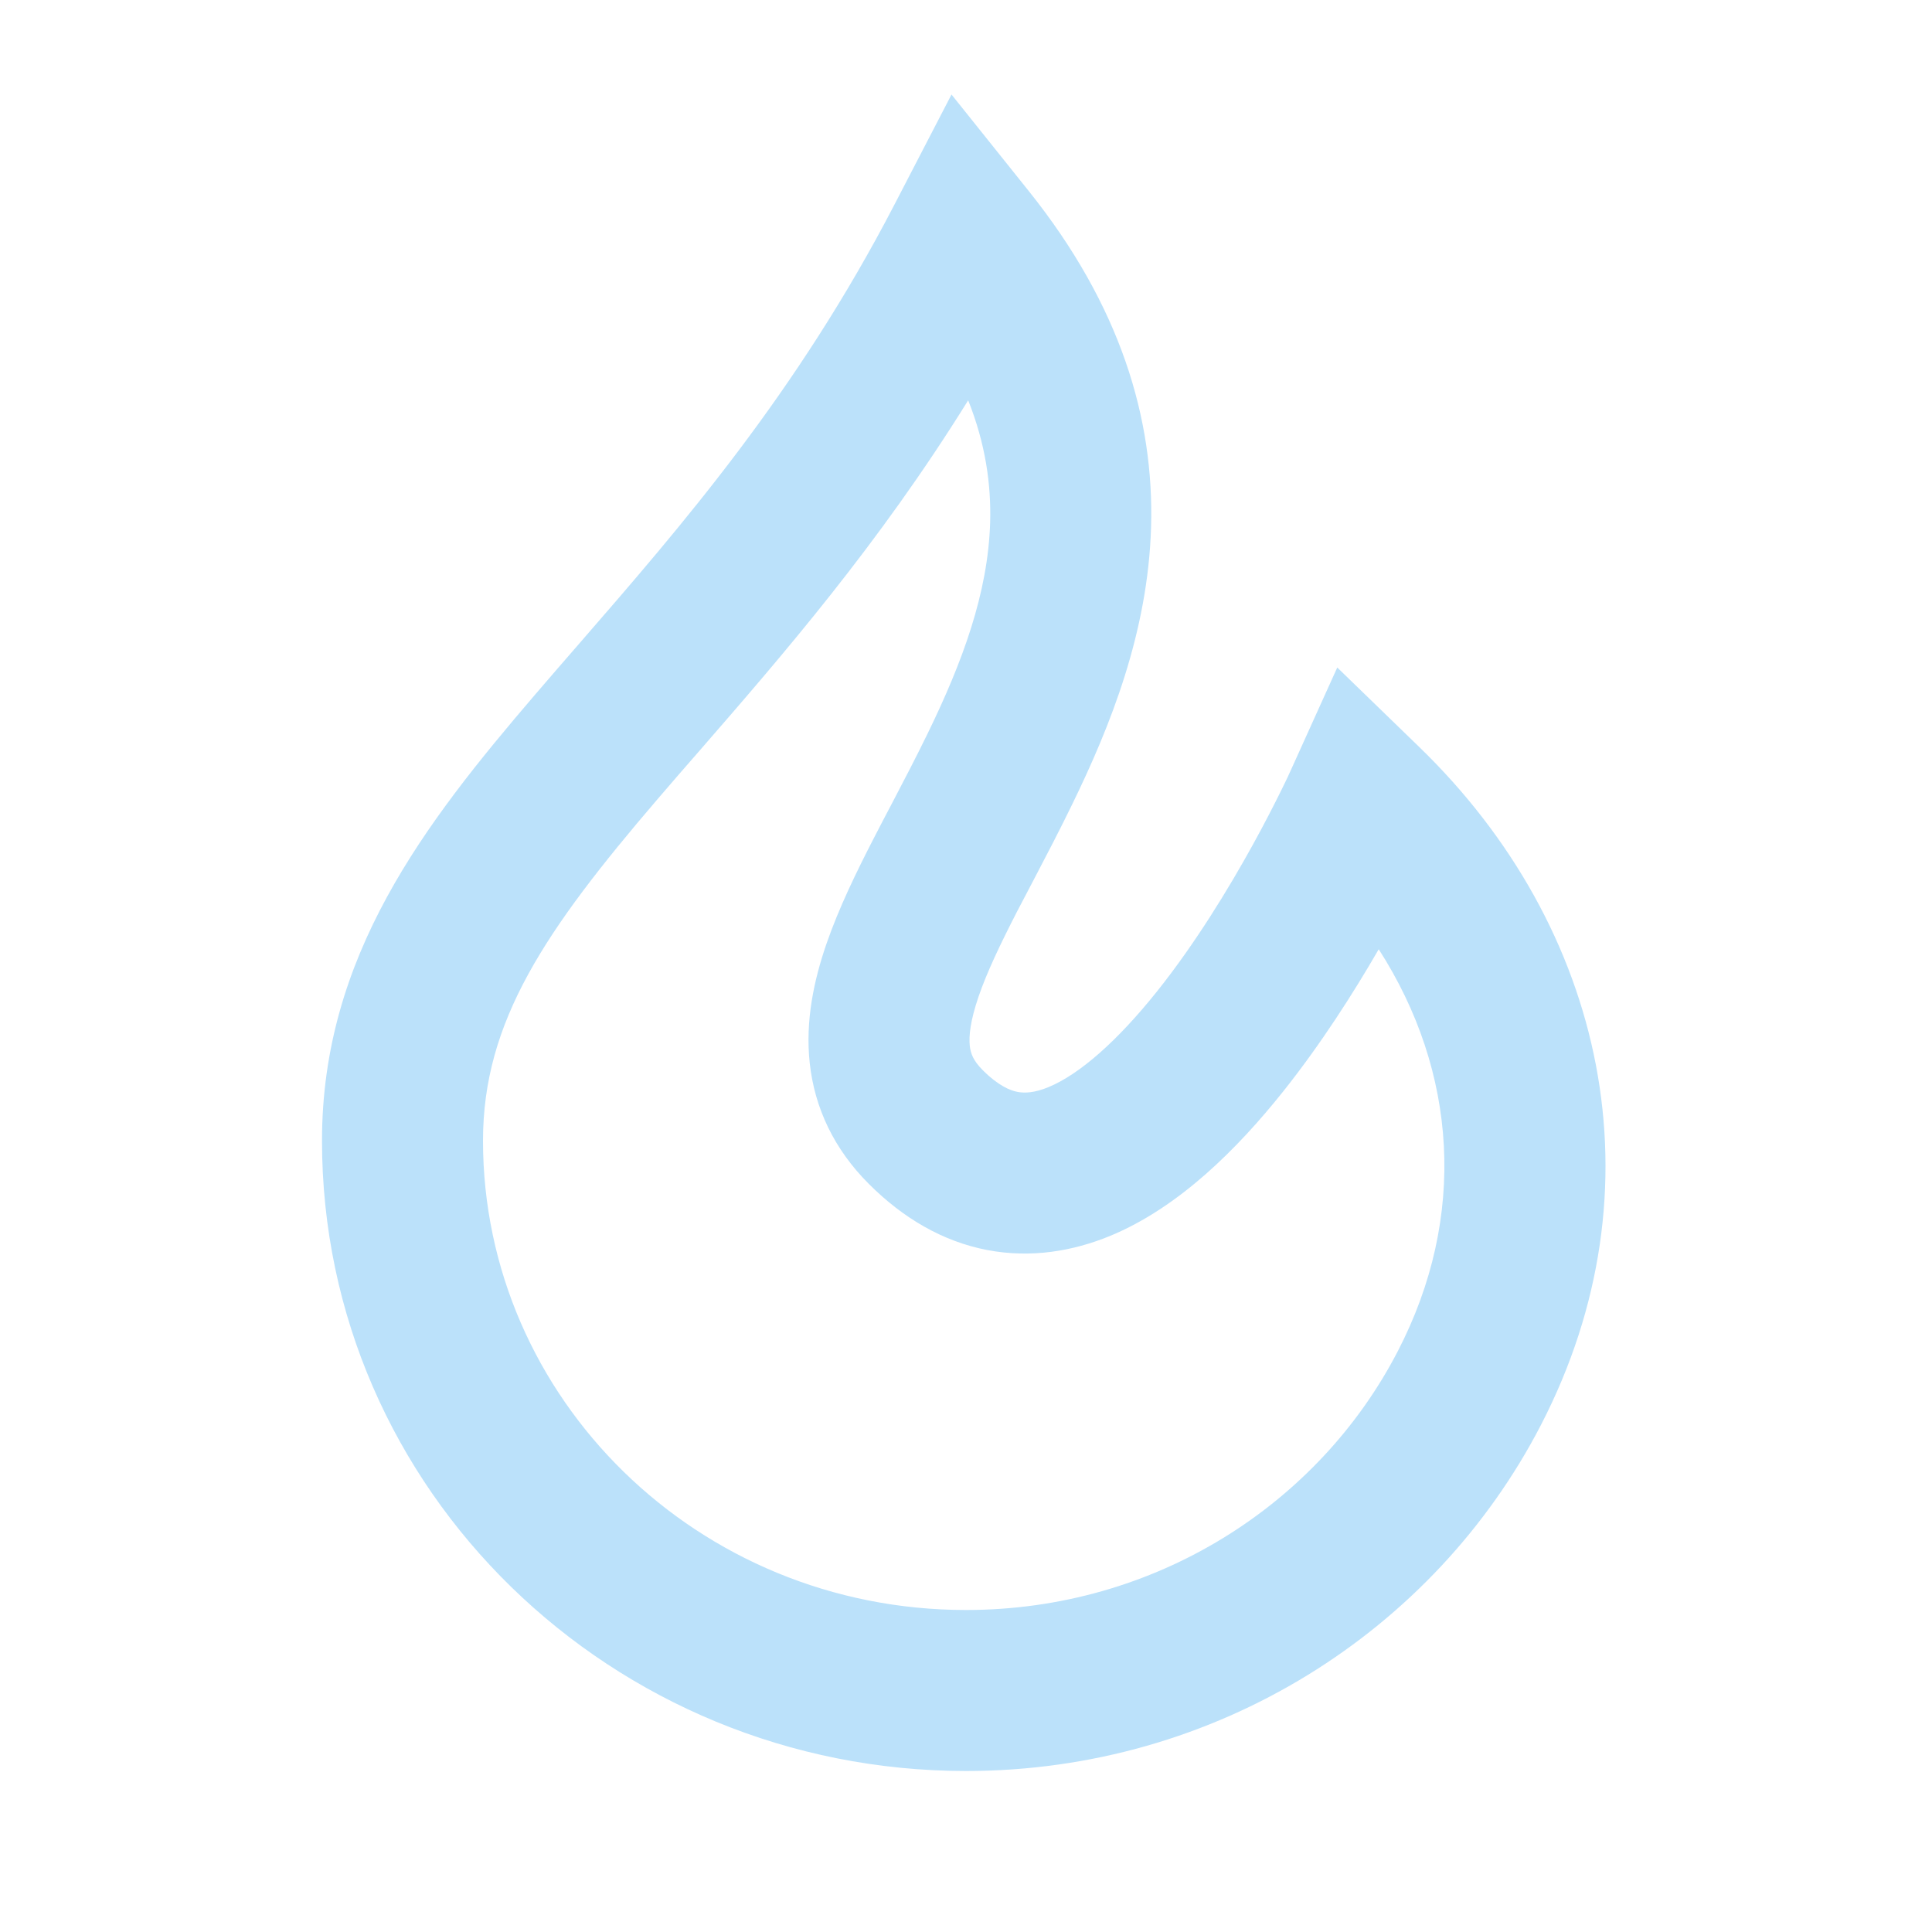
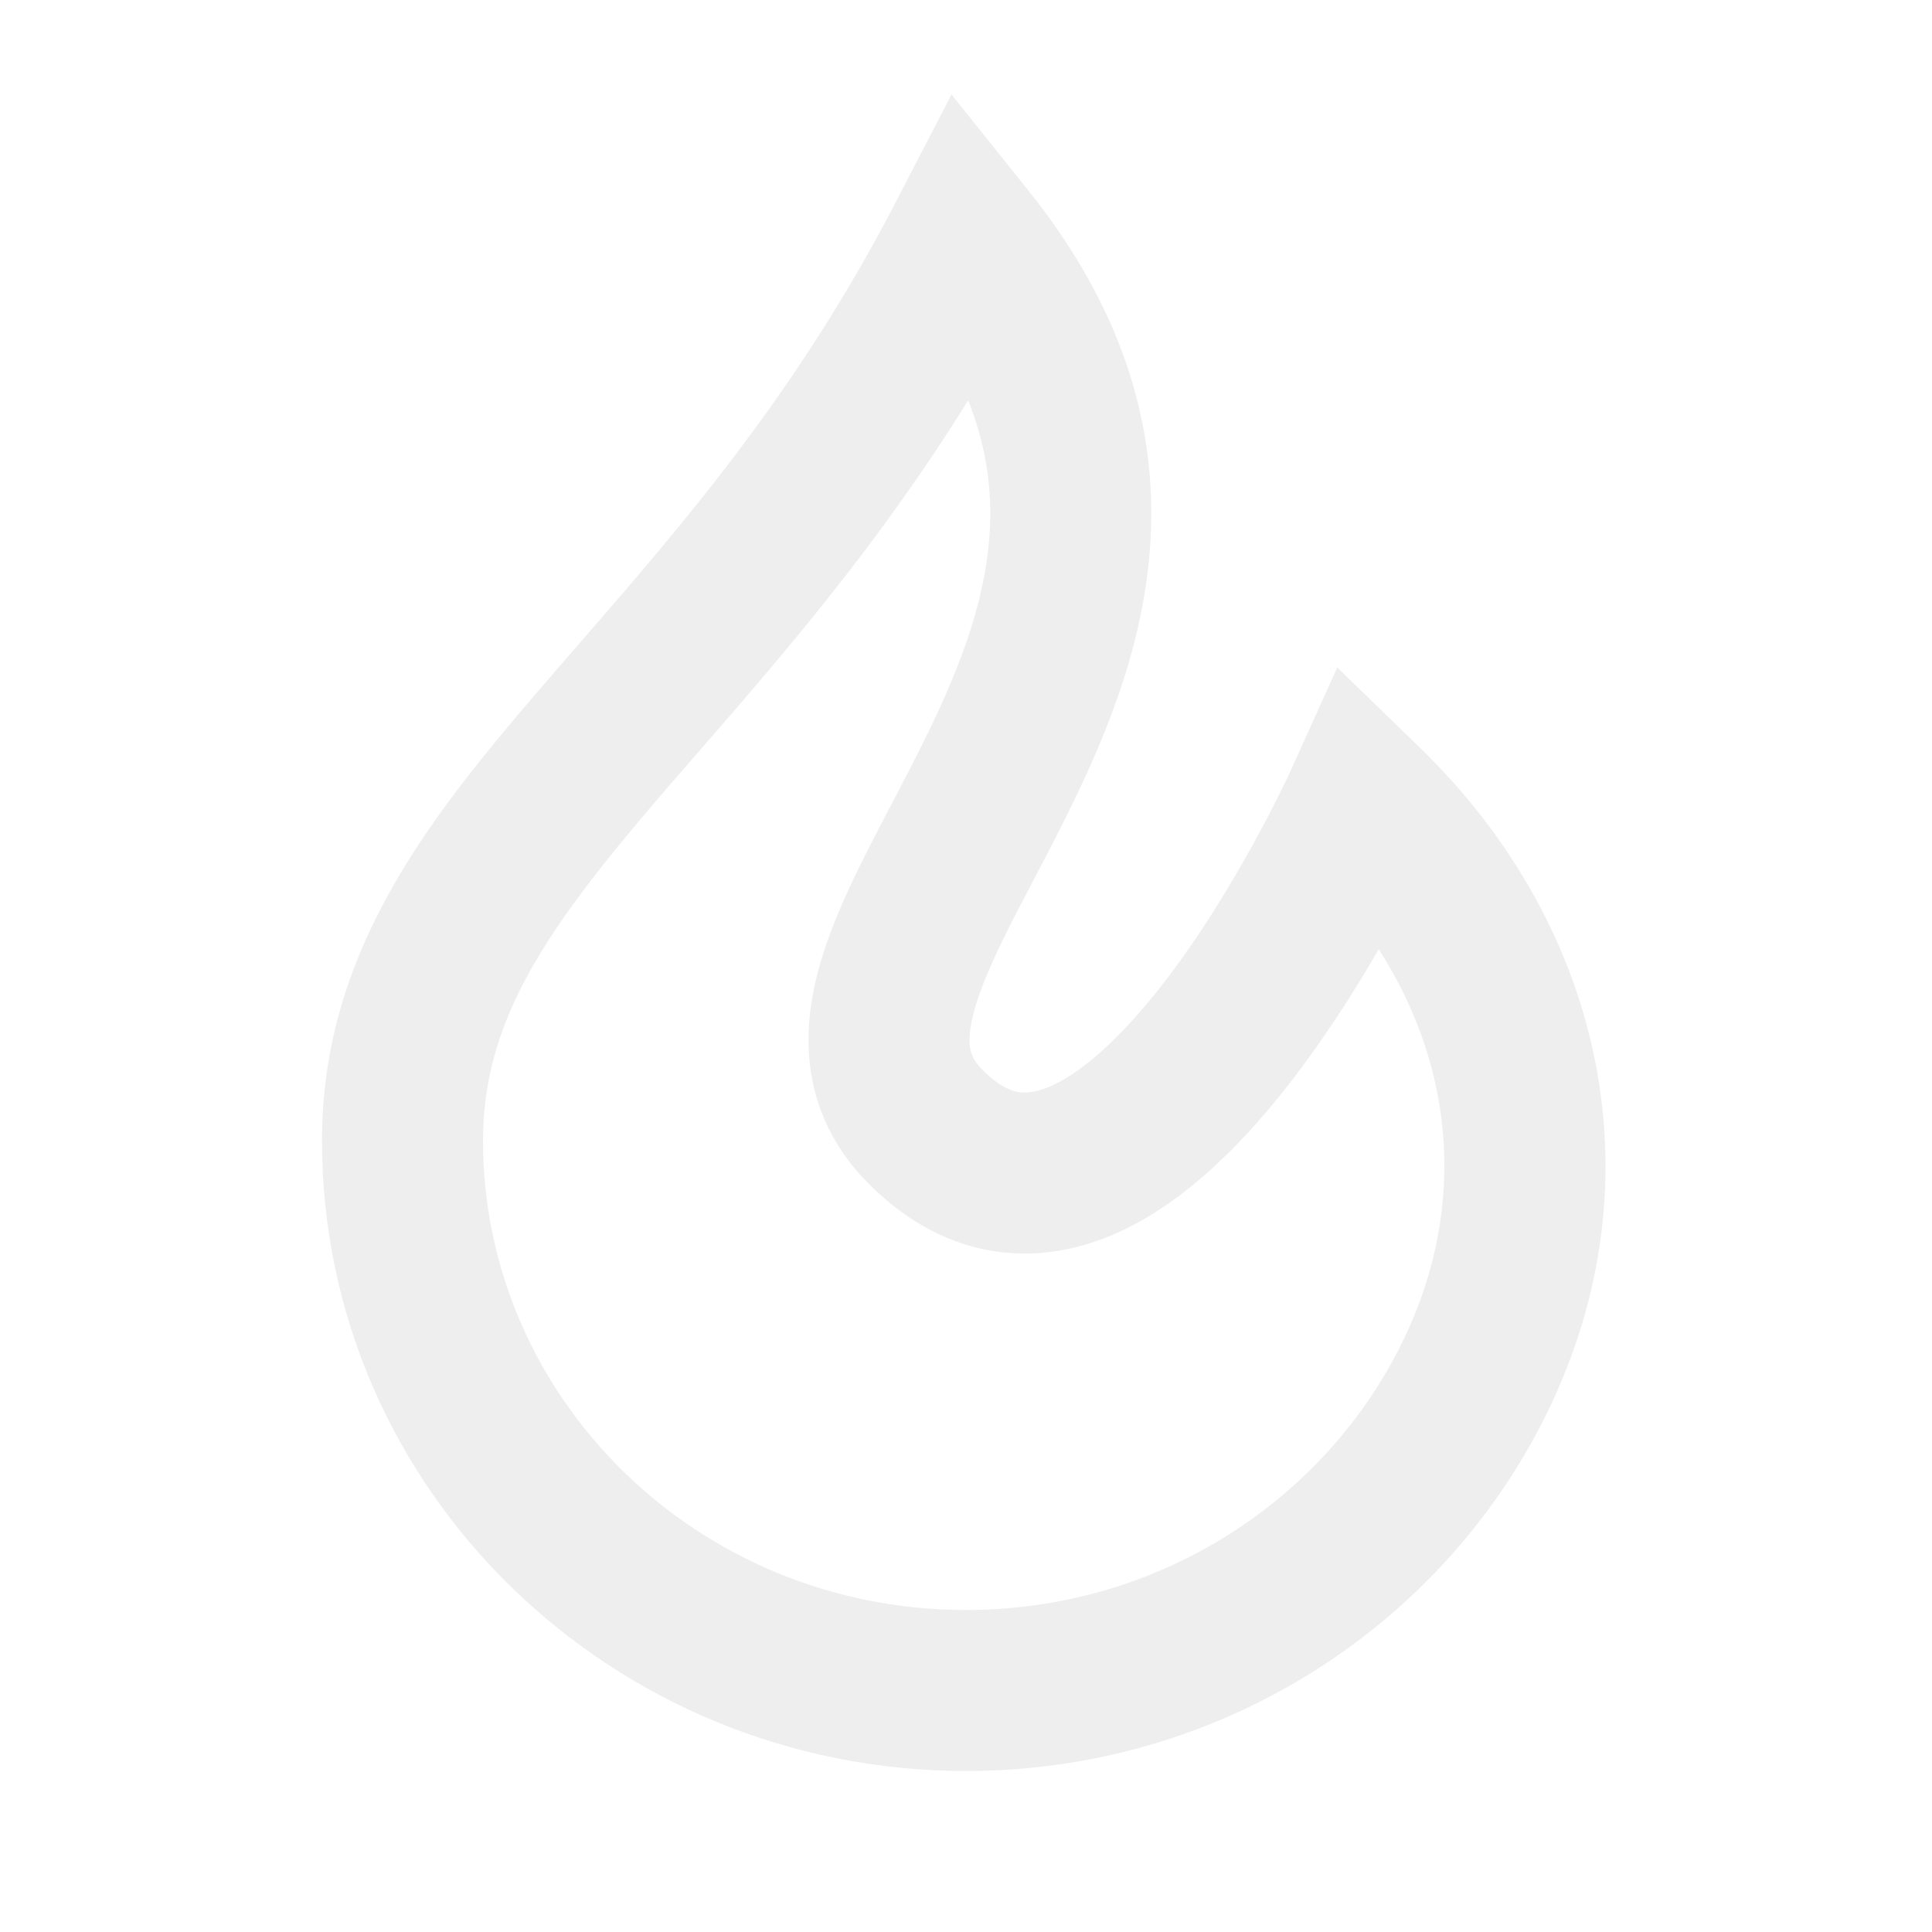
<svg xmlns="http://www.w3.org/2000/svg" width="800px" height="800px" viewBox="0 0 24 24" fill="none">
  <g id="SVGRepo_bgCarrier" stroke-width="0" />
  <g id="SVGRepo_tracerCarrier" stroke-linecap="round" stroke-linejoin="round" />
  <g id="SVGRepo_iconCarrier">
-     <path fill-rule="evenodd" clip-rule="evenodd" d="M11.82 1.174L12.781 2.375C13.919 3.797 14.338 5.201 14.299 6.547C14.261 7.856 13.791 9.023 13.322 9.986C13.165 10.31 12.995 10.635 12.839 10.933C12.766 11.071 12.697 11.203 12.633 11.326C12.421 11.739 12.259 12.08 12.156 12.38C12.053 12.681 12.034 12.871 12.047 12.991C12.057 13.082 12.087 13.173 12.207 13.293C12.405 13.491 12.552 13.547 12.64 13.564C12.731 13.581 12.851 13.576 13.024 13.505C13.409 13.346 13.88 12.933 14.374 12.314C14.849 11.719 15.263 11.038 15.563 10.494C15.712 10.224 15.829 9.994 15.909 9.832C15.949 9.752 15.979 9.688 15.999 9.647L16.02 9.6L16.025 9.59L16.026 9.588L16.026 9.588L16.026 9.588L16.026 9.588L16.612 8.292L17.633 9.282C19.946 11.524 20.662 14.762 19.142 17.702C17.82 20.258 15.112 22 12 22C7.605 22 4 18.517 4 14.17C4 11.879 5.267 10.24 6.647 8.629C6.827 8.419 7.011 8.207 7.198 7.992C8.479 6.517 9.896 4.884 11.112 2.54L11.82 1.174ZM17.127 11.792C16.815 12.332 16.409 12.97 15.938 13.561C15.385 14.254 14.653 14.998 13.785 15.355C13.33 15.541 12.811 15.633 12.262 15.528C11.712 15.422 11.22 15.134 10.793 14.707C10.362 14.276 10.12 13.766 10.059 13.208C10.001 12.679 10.113 12.172 10.265 11.729C10.418 11.285 10.637 10.835 10.855 10.412C10.933 10.261 11.009 10.114 11.086 9.969C11.234 9.686 11.379 9.409 11.524 9.111C11.956 8.224 12.274 7.367 12.3 6.489C12.313 6.018 12.243 5.514 12.027 4.973C10.911 6.771 9.712 8.149 8.698 9.316C8.514 9.527 8.336 9.731 8.166 9.93C6.775 11.554 6 12.688 6 14.17C6 17.367 8.663 20 12 20C14.354 20 16.382 18.685 17.365 16.783C18.227 15.117 18.105 13.313 17.127 11.792Z" fill="#BBE1FA" />
+     <path fill-rule="evenodd" clip-rule="evenodd" d="M11.82 1.174L12.781 2.375C13.919 3.797 14.338 5.201 14.299 6.547C14.261 7.856 13.791 9.023 13.322 9.986C13.165 10.31 12.995 10.635 12.839 10.933C12.766 11.071 12.697 11.203 12.633 11.326C12.421 11.739 12.259 12.08 12.156 12.38C12.053 12.681 12.034 12.871 12.047 12.991C12.057 13.082 12.087 13.173 12.207 13.293C12.405 13.491 12.552 13.547 12.64 13.564C12.731 13.581 12.851 13.576 13.024 13.505C13.409 13.346 13.88 12.933 14.374 12.314C14.849 11.719 15.263 11.038 15.563 10.494C15.712 10.224 15.829 9.994 15.909 9.832C15.949 9.752 15.979 9.688 15.999 9.647L16.02 9.6L16.025 9.59L16.026 9.588L16.026 9.588L16.026 9.588L16.026 9.588L16.612 8.292L17.633 9.282C19.946 11.524 20.662 14.762 19.142 17.702C17.82 20.258 15.112 22 12 22C7.605 22 4 18.517 4 14.17C4 11.879 5.267 10.24 6.647 8.629C6.827 8.419 7.011 8.207 7.198 7.992C8.479 6.517 9.896 4.884 11.112 2.54L11.82 1.174ZM17.127 11.792C16.815 12.332 16.409 12.97 15.938 13.561C15.385 14.254 14.653 14.998 13.785 15.355C13.33 15.541 12.811 15.633 12.262 15.528C11.712 15.422 11.22 15.134 10.793 14.707C10.362 14.276 10.12 13.766 10.059 13.208C10.001 12.679 10.113 12.172 10.265 11.729C10.418 11.285 10.637 10.835 10.855 10.412C10.933 10.261 11.009 10.114 11.086 9.969C11.234 9.686 11.379 9.409 11.524 9.111C11.956 8.224 12.274 7.367 12.3 6.489C12.313 6.018 12.243 5.514 12.027 4.973C10.911 6.771 9.712 8.149 8.698 9.316C8.514 9.527 8.336 9.731 8.166 9.93C6.775 11.554 6 12.688 6 14.17C6 17.367 8.663 20 12 20C14.354 20 16.382 18.685 17.365 16.783C18.227 15.117 18.105 13.313 17.127 11.792Z" fill="#EEEEEE" />
  </g>
</svg>
